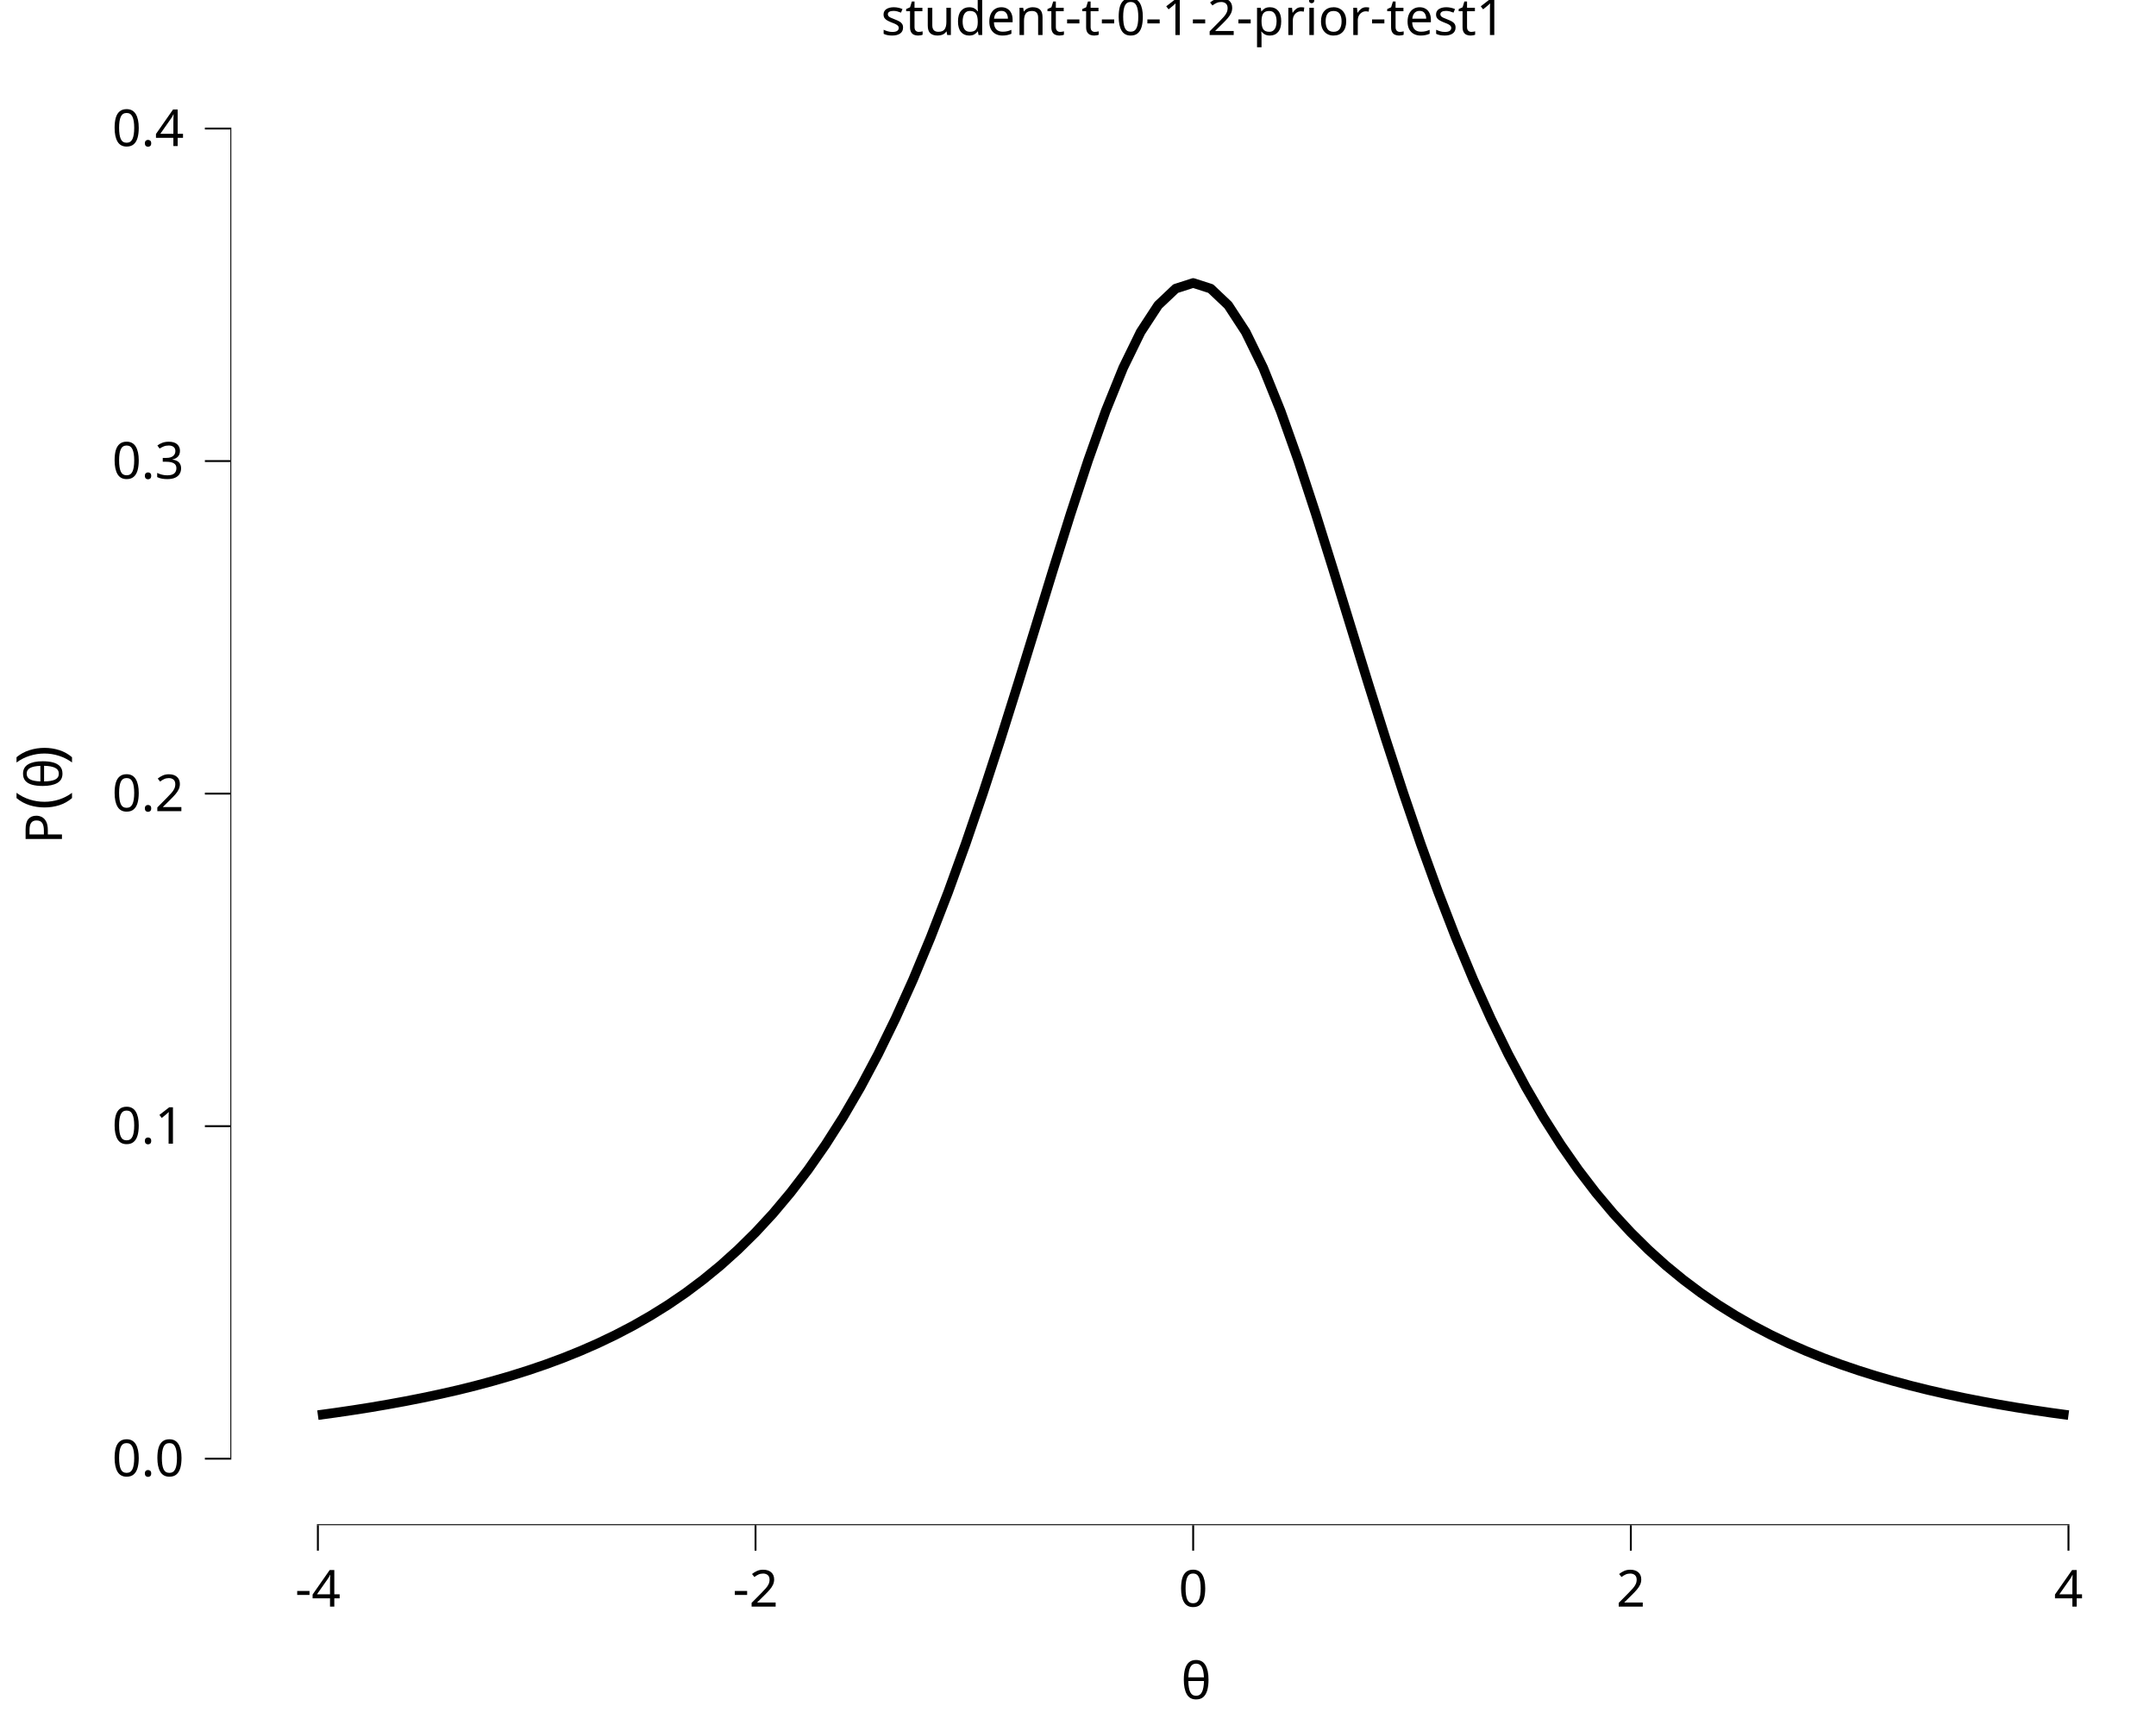
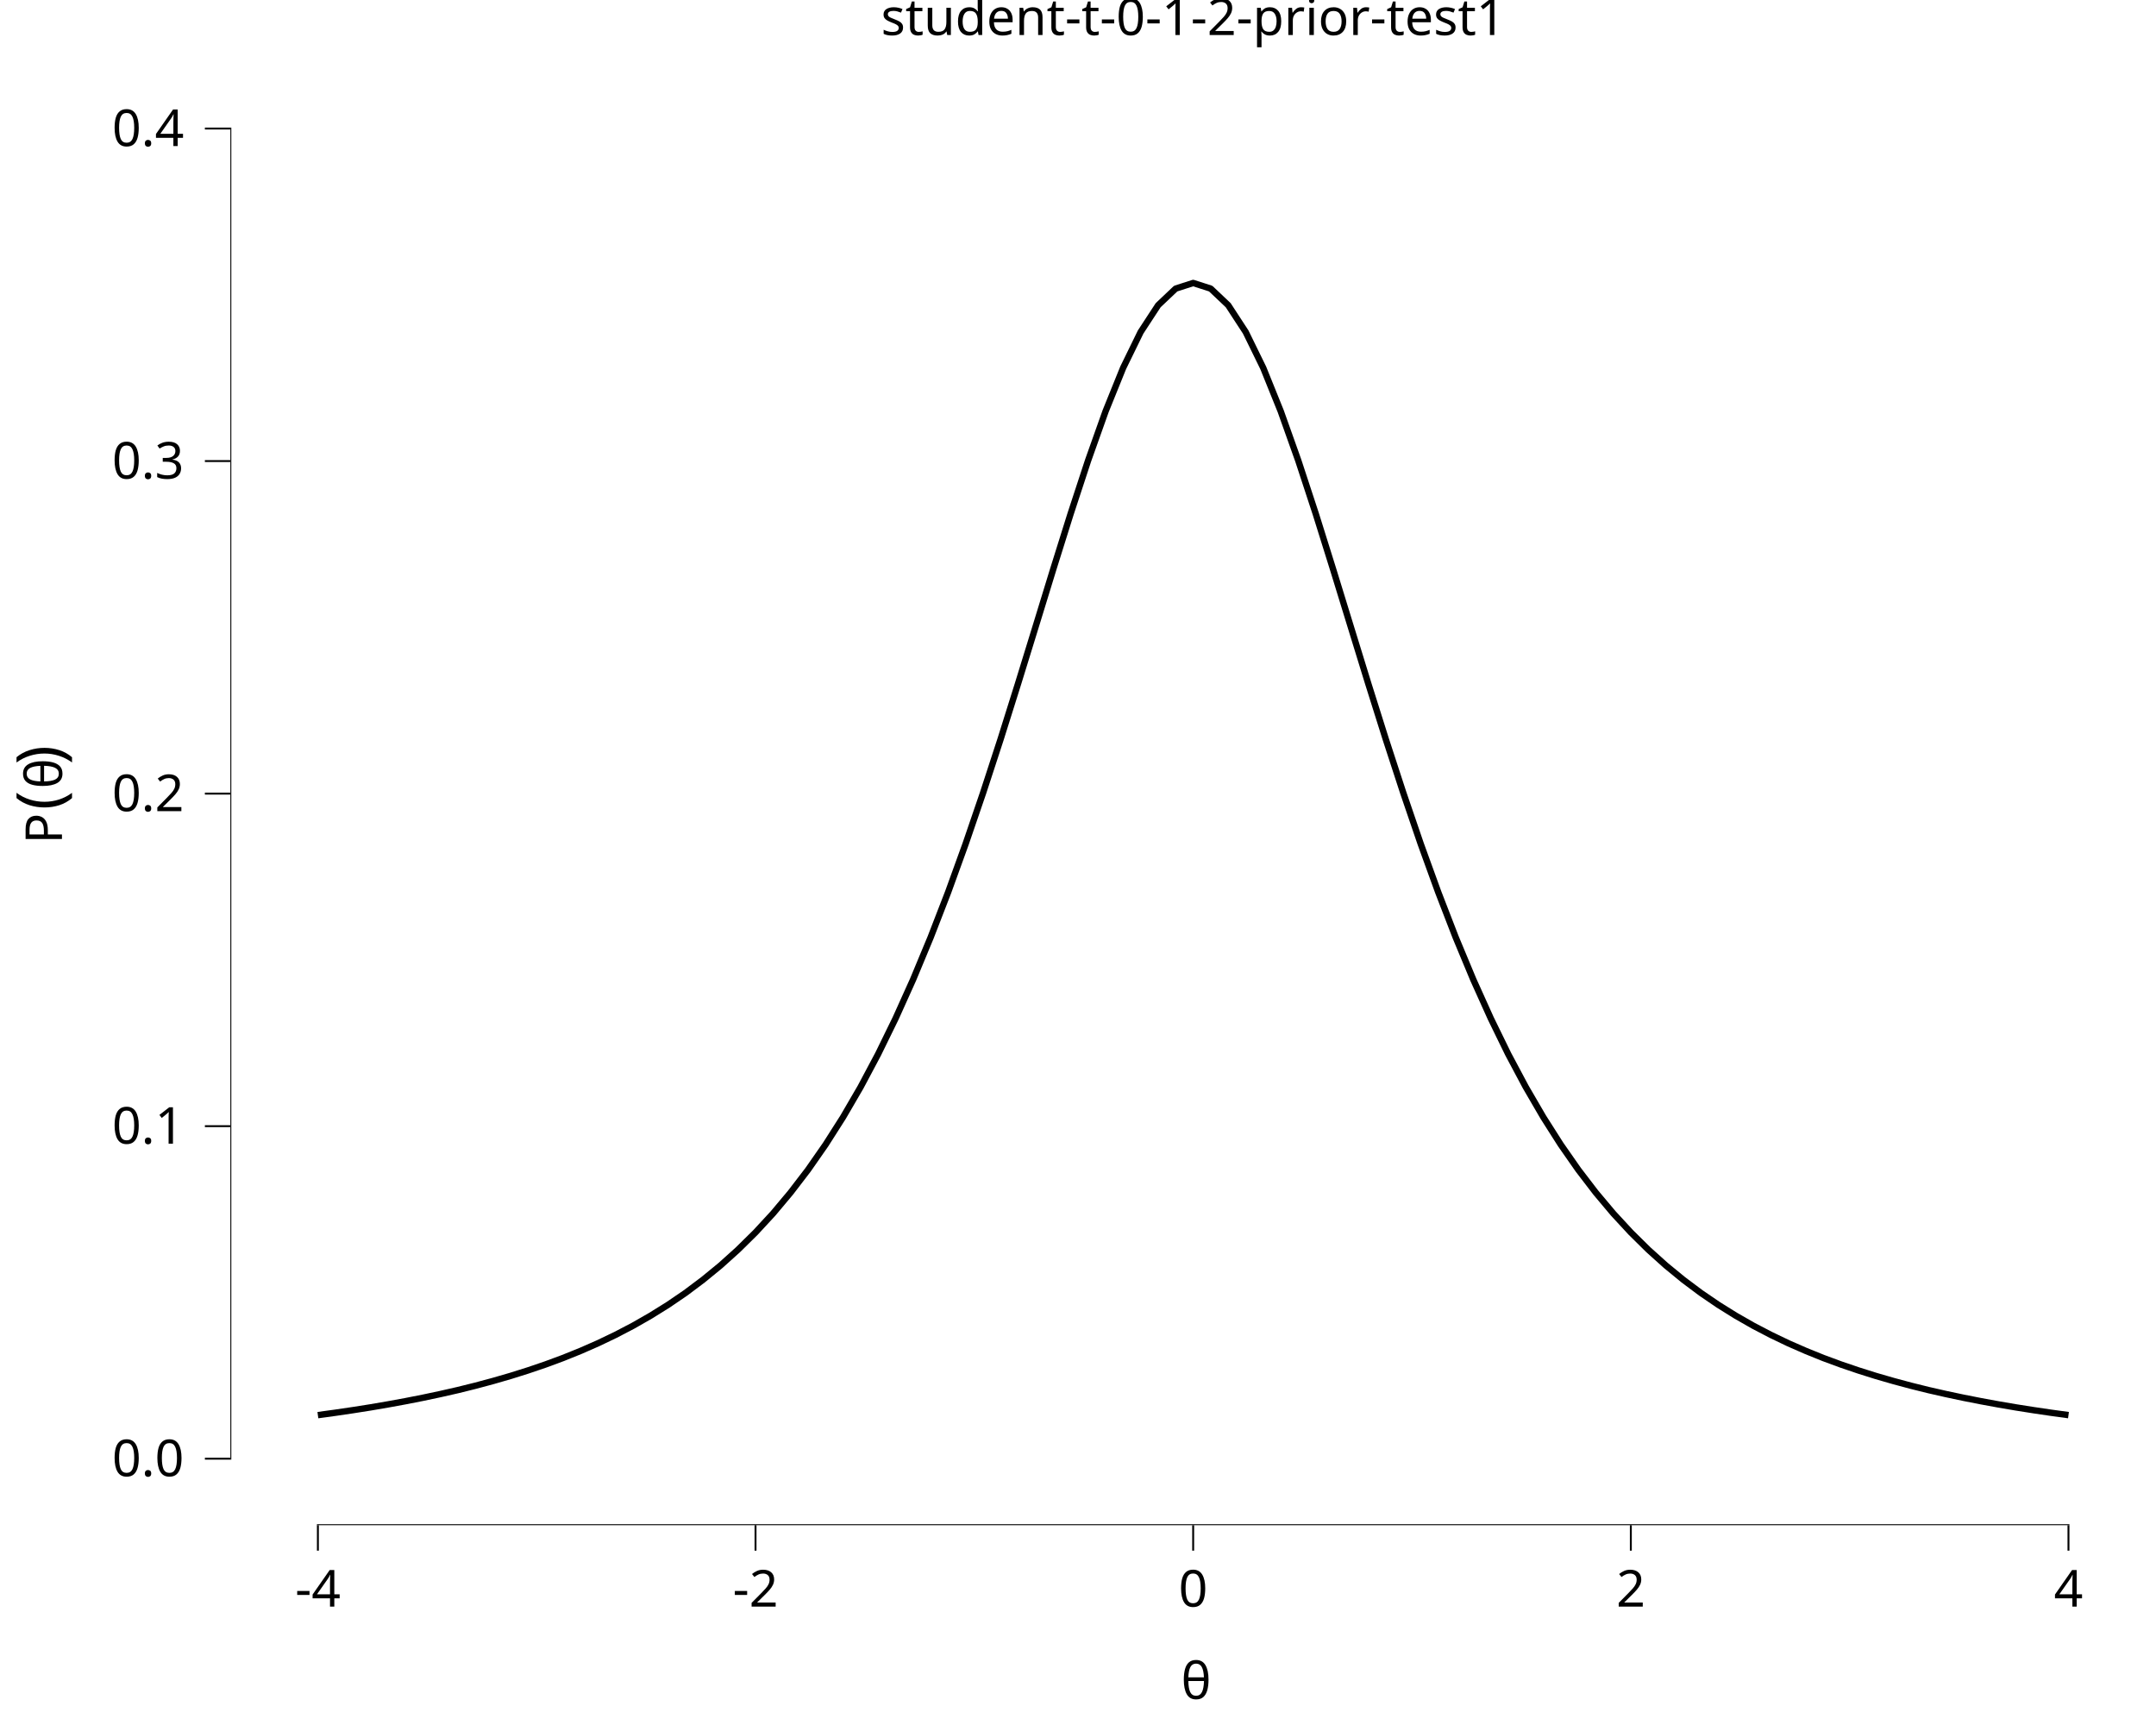
<svg xmlns="http://www.w3.org/2000/svg" class="svglite" data-engine-version="2.0" width="720.00pt" height="576.00pt" viewBox="0 0 720.00 576.00">
  <defs>
    <style type="text/css">
    .svglite line, .svglite polyline, .svglite polygon, .svglite path, .svglite rect, .svglite circle {
      fill: none;
      stroke: #000000;
      stroke-linecap: round;
      stroke-linejoin: round;
      stroke-miterlimit: 10.00;
    }
  </style>
  </defs>
  <rect width="100%" height="100%" style="stroke: none; fill: #FFFFFF;" />
  <defs>
    <clipPath id="cpMC4wMHw3MjAuMDB8MC4wMHw1NzYuMDA=">
      <rect x="0.00" y="0.00" width="720.00" height="576.00" />
    </clipPath>
  </defs>
  <g clip-path="url(#cpMC4wMHw3MjAuMDB8MC4wMHw1NzYuMDA=)">
    <rect x="0.00" y="0.00" width="720.00" height="576.00" style="stroke-width: 10.67; stroke: none;" />
  </g>
  <defs>
    <clipPath id="cpNzYuOTN8NzIwLjAwfDIwLjcxfDUwOS4yOA==">
      <rect x="76.93" y="20.71" width="643.07" height="488.57" />
    </clipPath>
  </defs>
  <g clip-path="url(#cpNzYuOTN8NzIwLjAwfDIwLjcxfDUwOS4yOA==)">
    <rect x="76.93" y="20.71" width="643.07" height="488.57" style="stroke-width: 10.67; stroke: none;" />
-     <polyline points="106.16,472.53 112.00,471.73 117.85,470.87 123.70,469.95 129.54,468.95 135.39,467.88 141.23,466.73 147.08,465.49 152.93,464.16 158.77,462.71 164.62,461.14 170.46,459.45 176.31,457.61 182.16,455.62 188.00,453.46 193.85,451.10 199.69,448.54 205.54,445.74 211.39,442.69 217.23,439.35 223.08,435.71 228.93,431.72 234.77,427.34 240.62,422.55 246.46,417.29 252.31,411.52 258.16,405.19 264.00,398.23 269.85,390.60 275.69,382.22 281.54,373.04 287.39,362.99 293.23,352.02 299.08,340.06 304.93,327.08 310.77,313.04 316.62,297.94 322.46,281.81 328.31,264.72 334.16,246.79 340.00,228.21 345.85,209.24 351.69,190.21 357.54,171.54 363.39,153.72 369.23,137.29 375.08,122.82 380.92,110.86 386.77,101.91 392.62,96.37 398.46,94.49 404.31,96.37 410.16,101.91 416.00,110.86 421.85,122.82 427.69,137.29 433.54,153.72 439.39,171.54 445.23,190.21 451.08,209.24 456.92,228.21 462.77,246.79 468.62,264.72 474.46,281.81 480.31,297.94 486.15,313.04 492.00,327.08 497.85,340.06 503.69,352.02 509.54,362.99 515.39,373.04 521.23,382.22 527.08,390.60 532.92,398.23 538.77,405.19 544.62,411.52 550.46,417.29 556.31,422.55 562.15,427.34 568.00,431.72 573.85,435.71 579.69,439.35 585.54,442.69 591.39,445.74 597.23,448.54 603.08,451.10 608.92,453.46 614.77,455.62 620.62,457.61 626.46,459.45 632.31,461.14 638.15,462.71 644.00,464.16 649.85,465.49 655.69,466.73 661.54,467.88 667.38,468.95 673.23,469.95 679.08,470.87 684.92,471.73 690.77,472.53 " style="stroke-width: 3.20; stroke-linecap: butt;" />
+     <polyline points="106.16,472.53 112.00,471.73 117.85,470.87 123.70,469.95 129.54,468.95 135.39,467.88 141.23,466.73 147.08,465.49 152.93,464.16 158.77,462.71 164.62,461.14 170.46,459.45 176.31,457.61 182.16,455.62 188.00,453.46 193.85,451.10 199.69,448.54 205.54,445.74 211.39,442.69 217.23,439.35 223.08,435.71 228.93,431.72 234.77,427.34 240.62,422.55 246.46,417.29 252.31,411.52 258.16,405.19 264.00,398.23 269.85,390.60 275.69,382.22 281.54,373.04 287.39,362.99 293.23,352.02 299.08,340.06 304.93,327.08 310.77,313.04 316.62,297.94 322.46,281.81 328.31,264.72 334.16,246.79 340.00,228.21 345.85,209.24 351.69,190.21 357.54,171.54 363.39,153.72 369.23,137.29 375.08,122.82 380.92,110.86 386.77,101.91 392.62,96.37 398.46,94.49 404.31,96.37 410.16,101.91 416.00,110.86 421.85,122.82 427.69,137.29 433.54,153.72 439.39,171.54 445.23,190.21 451.08,209.24 456.92,228.21 462.77,246.79 468.62,264.72 474.46,281.81 480.31,297.94 486.15,313.04 492.00,327.08 497.85,340.06 503.69,352.02 509.54,362.99 515.39,373.04 521.23,382.22 527.08,390.60 532.92,398.23 538.77,405.19 544.62,411.52 550.46,417.29 556.31,422.55 562.15,427.34 568.00,431.72 573.85,435.71 579.69,439.35 585.54,442.69 591.39,445.74 597.23,448.54 603.08,451.10 608.92,453.46 614.77,455.62 620.62,457.61 626.46,459.45 632.31,461.14 638.15,462.71 644.00,464.16 649.85,465.49 655.69,466.73 661.54,467.88 667.38,468.95 673.23,469.95 679.08,470.87 684.92,471.73 690.77,472.53 " style="stroke-width: 2.13; stroke-linecap: butt;" />
    <line x1="105.84" y1="509.28" x2="691.09" y2="509.28" style="stroke-width: 0.64; stroke-linecap: butt;" />
    <line x1="76.93" y1="487.39" x2="76.93" y2="42.60" style="stroke-width: 0.64; stroke-linecap: butt;" />
    <rect x="76.93" y="20.71" width="643.07" height="488.57" style="stroke-width: 0.00; stroke: none;" />
  </g>
  <g clip-path="url(#cpMC4wMHw3MjAuMDB8MC4wMHw1NzYuMDA=)">
    <polyline points="76.93,509.28 76.93,20.71 " style="stroke-width: 0.00; stroke: none; stroke-linecap: butt;" />
    <text x="61.45" y="492.92" text-anchor="end" style="font-size: 17.00px; font-family: sans;" textLength="23.63px" lengthAdjust="spacingAndGlyphs">0.0</text>
    <text x="61.45" y="381.88" text-anchor="end" style="font-size: 17.00px; font-family: sans;" textLength="23.63px" lengthAdjust="spacingAndGlyphs">0.1</text>
    <text x="61.45" y="270.85" text-anchor="end" style="font-size: 17.00px; font-family: sans;" textLength="23.63px" lengthAdjust="spacingAndGlyphs">0.2</text>
    <text x="61.45" y="159.81" text-anchor="end" style="font-size: 17.00px; font-family: sans;" textLength="23.63px" lengthAdjust="spacingAndGlyphs">0.3</text>
    <text x="61.45" y="48.77" text-anchor="end" style="font-size: 17.00px; font-family: sans;" textLength="23.63px" lengthAdjust="spacingAndGlyphs">0.4</text>
    <polyline points="68.42,487.07 76.93,487.07 " style="stroke-width: 0.64; stroke-linecap: butt;" />
    <polyline points="68.42,376.04 76.93,376.04 " style="stroke-width: 0.64; stroke-linecap: butt;" />
    <polyline points="68.42,265.00 76.93,265.00 " style="stroke-width: 0.64; stroke-linecap: butt;" />
    <polyline points="68.42,153.96 76.93,153.96 " style="stroke-width: 0.64; stroke-linecap: butt;" />
    <polyline points="68.42,42.92 76.93,42.92 " style="stroke-width: 0.64; stroke-linecap: butt;" />
    <polyline points="76.93,509.28 720.00,509.28 " style="stroke-width: 0.00; stroke: none; stroke-linecap: butt;" />
    <polyline points="106.16,517.79 106.16,509.28 " style="stroke-width: 0.64; stroke-linecap: butt;" />
    <polyline points="252.31,517.79 252.31,509.28 " style="stroke-width: 0.64; stroke-linecap: butt;" />
    <polyline points="398.46,517.79 398.46,509.28 " style="stroke-width: 0.64; stroke-linecap: butt;" />
    <polyline points="544.62,517.79 544.62,509.28 " style="stroke-width: 0.64; stroke-linecap: butt;" />
    <polyline points="690.77,517.79 690.77,509.28 " style="stroke-width: 0.64; stroke-linecap: butt;" />
    <text x="106.16" y="536.46" text-anchor="middle" style="font-size: 17.00px; font-family: sans;" textLength="15.12px" lengthAdjust="spacingAndGlyphs">-4</text>
    <text x="252.31" y="536.46" text-anchor="middle" style="font-size: 17.00px; font-family: sans;" textLength="15.12px" lengthAdjust="spacingAndGlyphs">-2</text>
    <text x="398.46" y="536.46" text-anchor="middle" style="font-size: 17.00px; font-family: sans;" textLength="9.46px" lengthAdjust="spacingAndGlyphs">0</text>
    <text x="544.62" y="536.46" text-anchor="middle" style="font-size: 17.00px; font-family: sans;" textLength="9.46px" lengthAdjust="spacingAndGlyphs">2</text>
    <text x="690.77" y="536.46" text-anchor="middle" style="font-size: 17.00px; font-family: sans;" textLength="9.46px" lengthAdjust="spacingAndGlyphs">4</text>
    <text x="394.40" y="567.29" style="font-size: 17.00px; font-family: sans;" textLength="8.13px" lengthAdjust="spacingAndGlyphs">θ</text>
    <text transform="translate(20.69,281.80) rotate(-90)" style="font-size: 17.00px; font-family: sans;" textLength="11.34px" lengthAdjust="spacingAndGlyphs">P</text>
    <text transform="translate(20.69,270.46) rotate(-90)" style="font-size: 21.25px; font-family: sans;" textLength="7.08px" lengthAdjust="spacingAndGlyphs">(</text>
    <text transform="translate(20.69,263.38) rotate(-90)" style="font-size: 17.00px; font-family: sans;" textLength="8.13px" lengthAdjust="spacingAndGlyphs">θ</text>
    <text transform="translate(20.69,255.25) rotate(-90)" style="font-size: 21.25px; font-family: sans;" textLength="7.06px" lengthAdjust="spacingAndGlyphs">)</text>
    <text x="398.46" y="11.70" text-anchor="middle" style="font-size: 17.00px; font-family: sans;" textLength="193.70px" lengthAdjust="spacingAndGlyphs">student-t-0-1-2-prior-test1</text>
  </g>
</svg>
